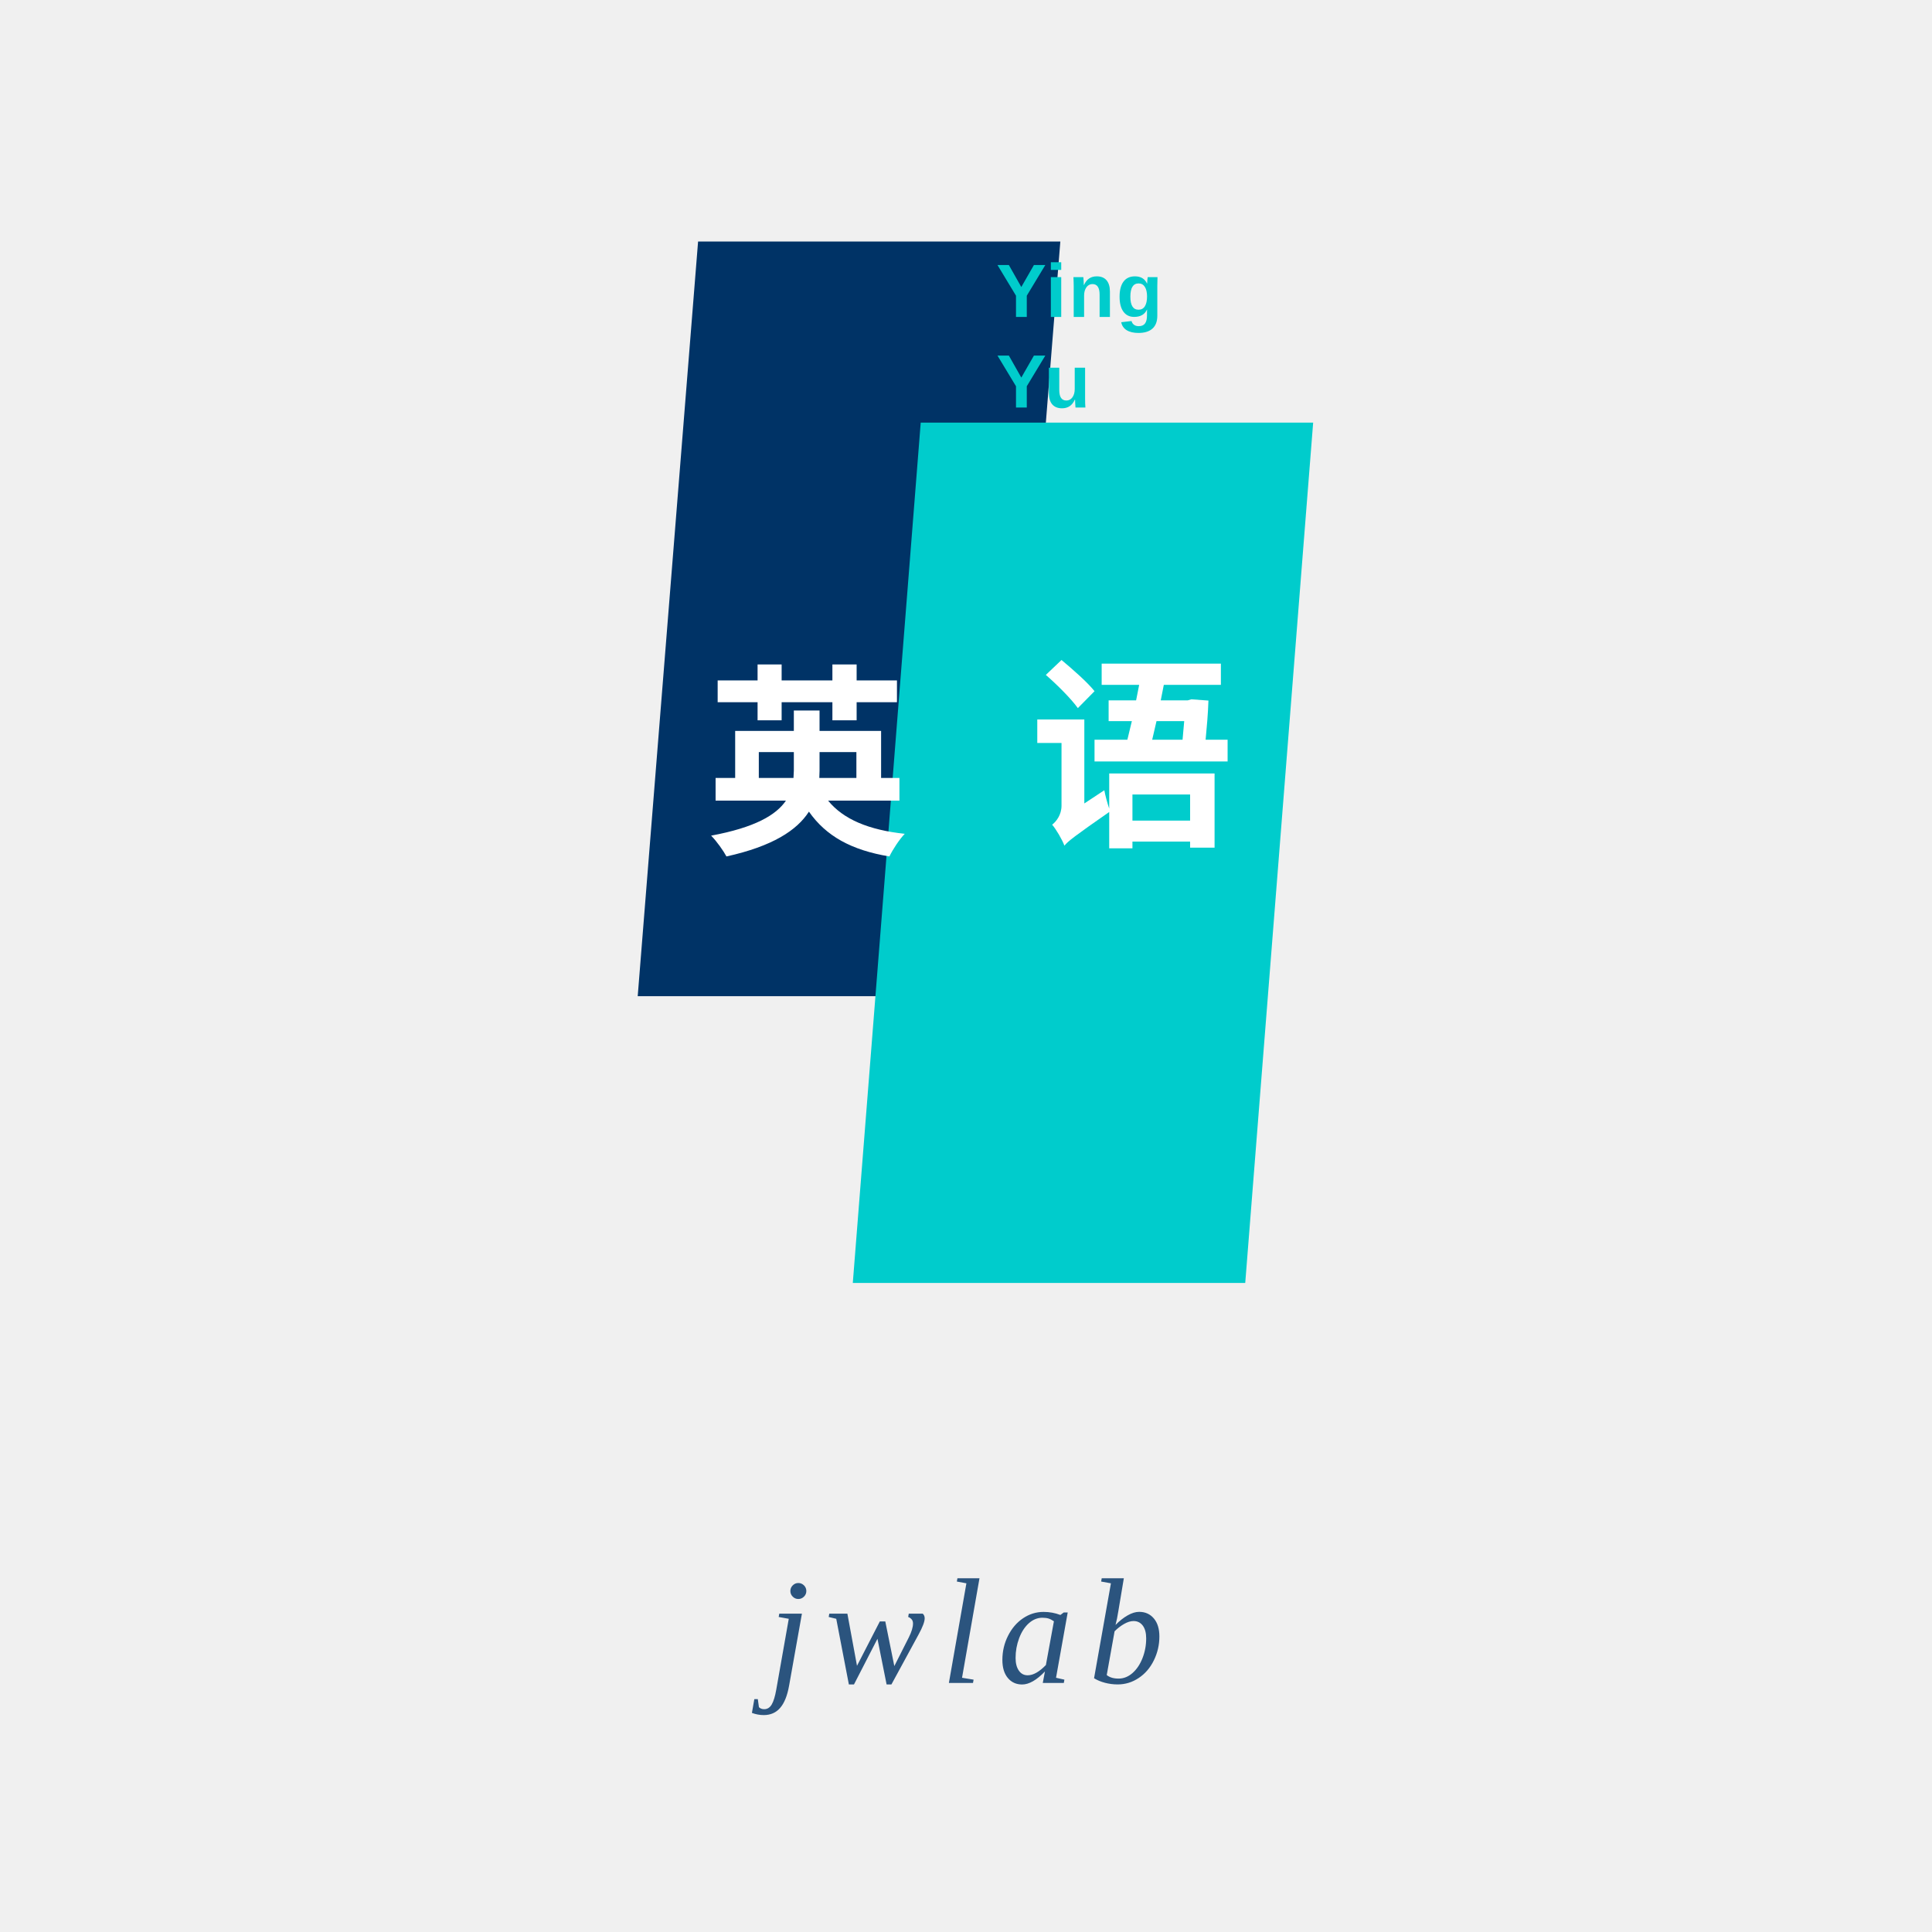
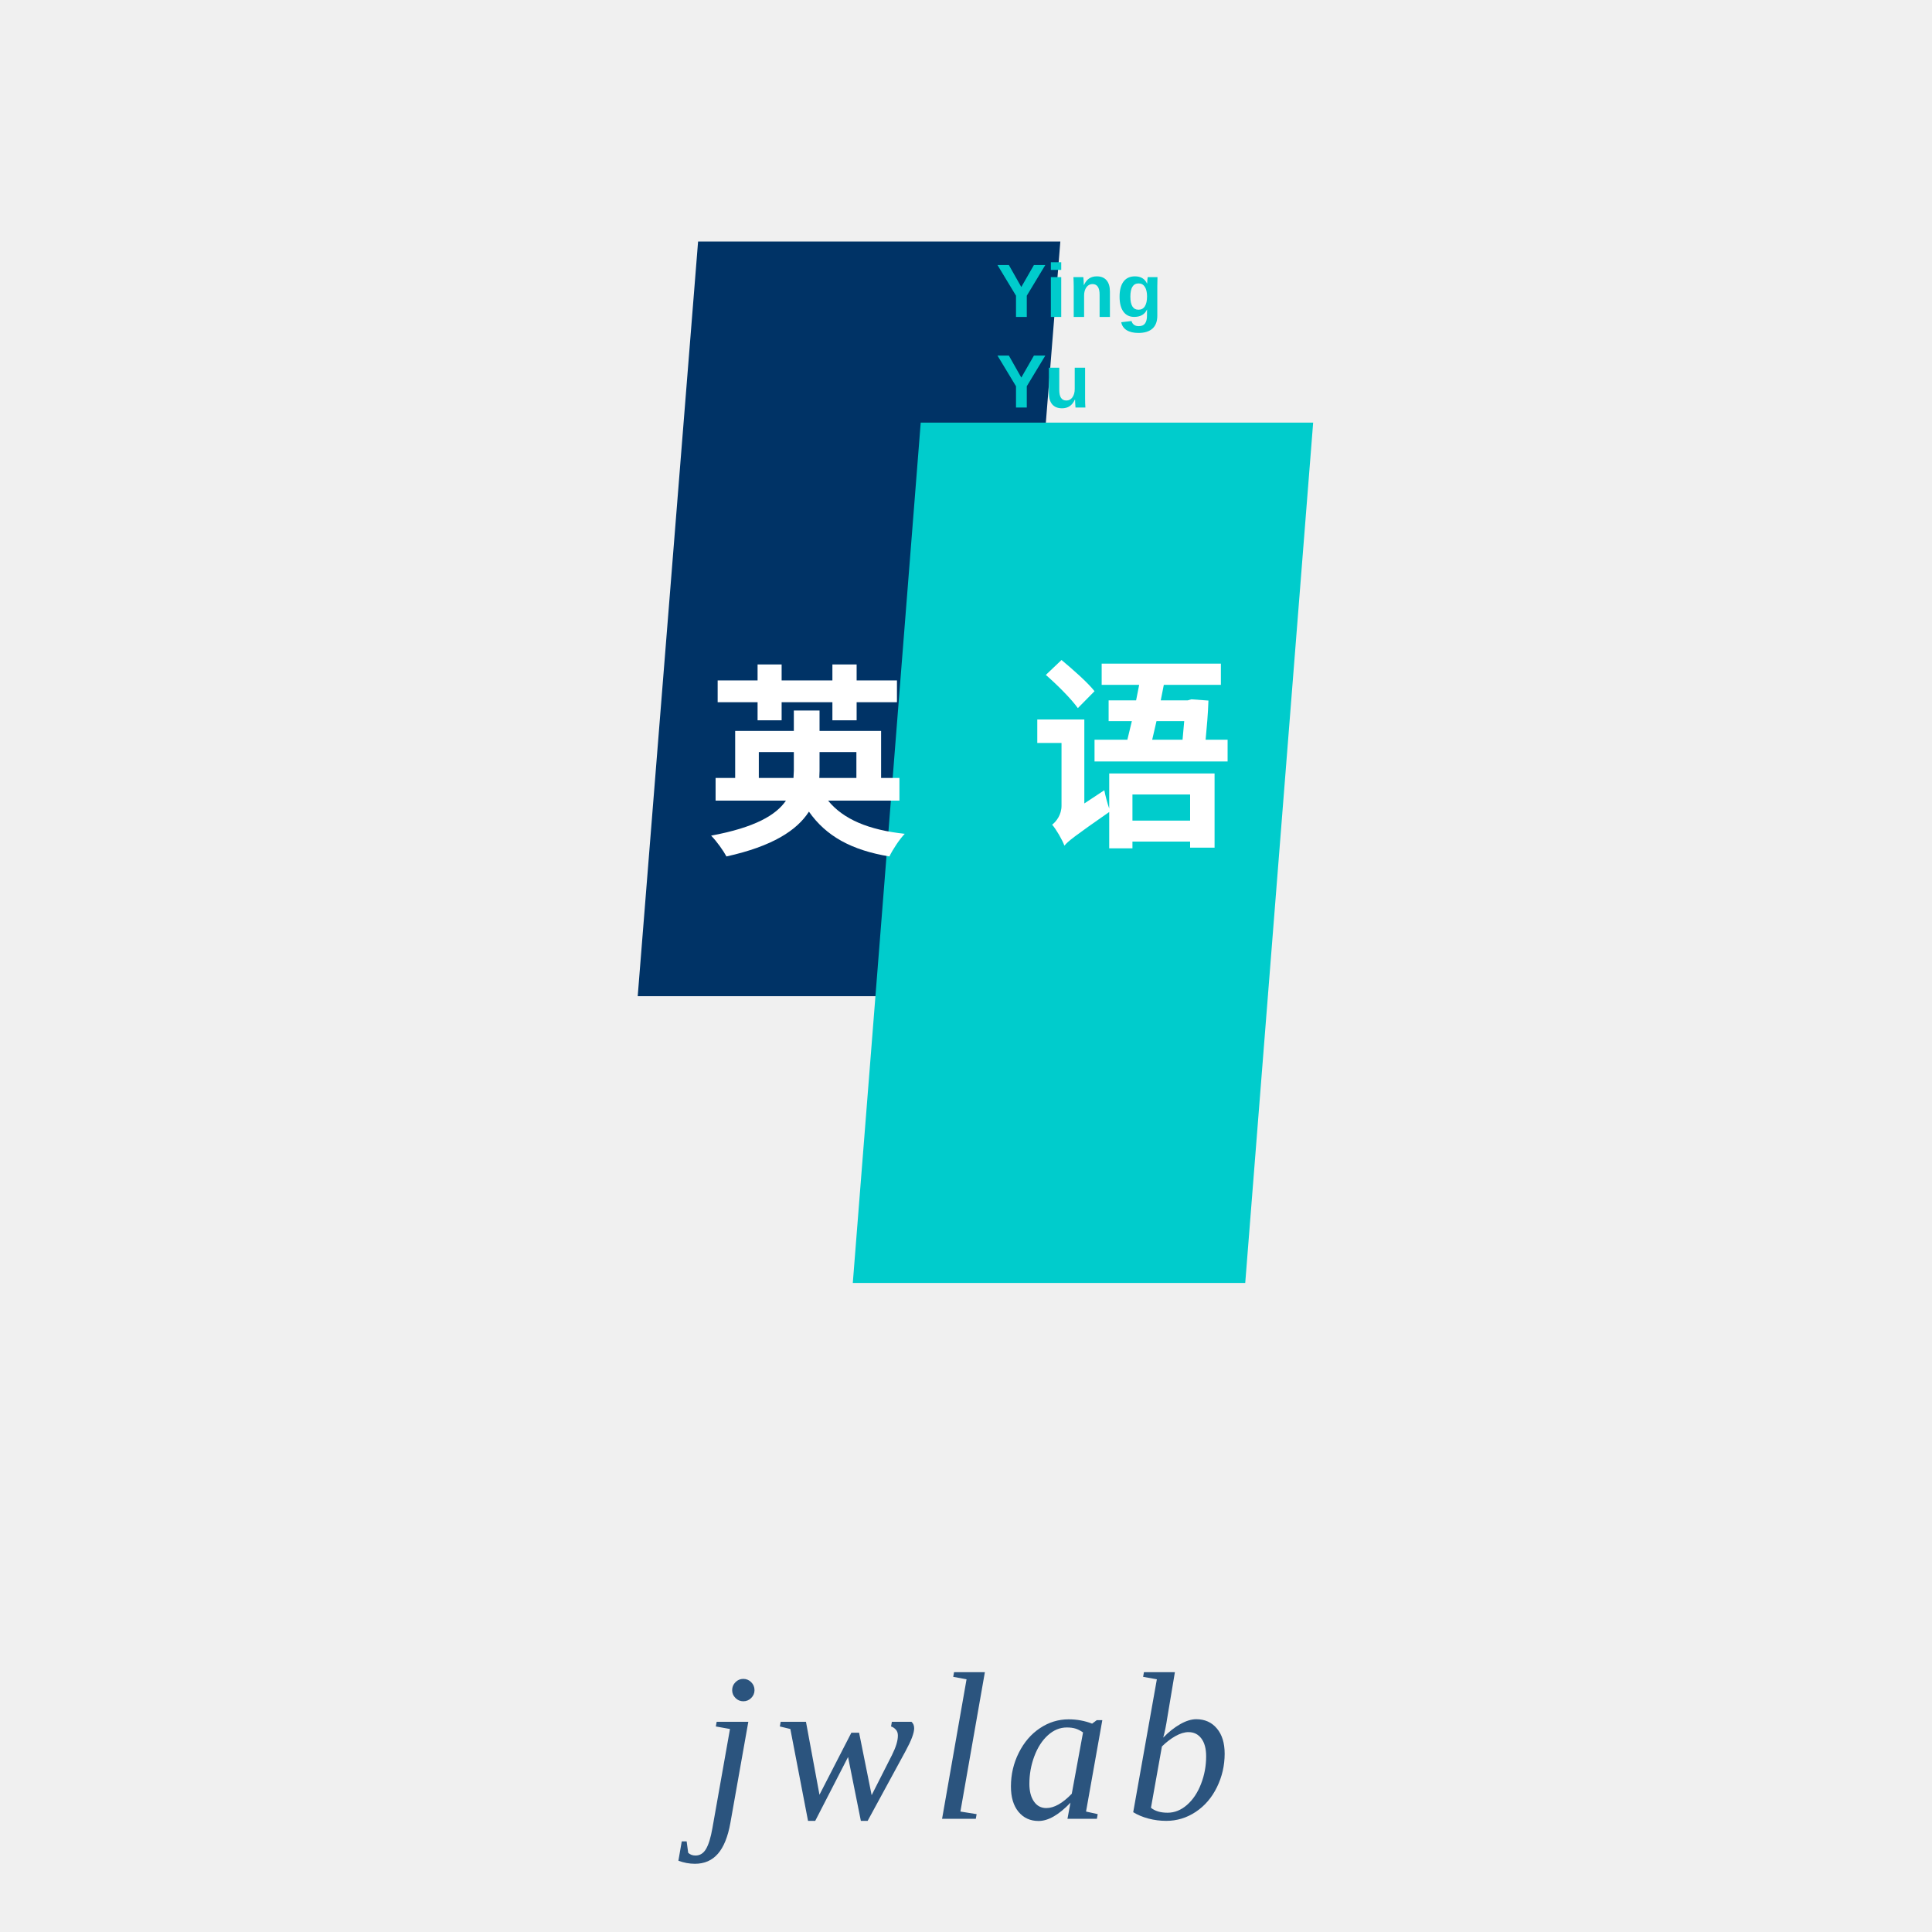
<svg xmlns="http://www.w3.org/2000/svg" width="512" height="512" viewBox="0 0 512 512">
  <polygon points="185,64 281,64 265,264 169,264" fill="#003366" />
  <polygon points="244,112 348,112 330,340 226,340" fill="#00CCCC" />
  <text x="214" y="222" font-family="'PingFang SC','Noto Sans CJK SC','Microsoft YaHei',sans-serif" font-size="54" font-weight="800" fill="#FFFFFF" text-anchor="middle">英</text>
  <text x="300" y="220" font-family="'PingFang SC','Noto Sans CJK SC','Microsoft YaHei',sans-serif" font-size="54" font-weight="800" fill="#FFFFFF" text-anchor="middle">语</text>
  <text x="264" y="84" font-family="Arial,Helvetica,sans-serif" font-size="20" font-weight="800" fill="#00CCCC" letter-spacing="0.5">Ying</text>
  <text x="264" y="108" font-family="Arial,Helvetica,sans-serif" font-size="20" font-weight="800" fill="#00CCCC" letter-spacing="0.5">Yu</text>
-   <text x="256" y="446" font-family="Georgia, 'Times New Roman', serif" font-size="40" font-style="italic" fill="#003366" fill-opacity="0.82" text-anchor="middle" letter-spacing="4">jwlab</text>
+   <text x="256" y="482" font-family="Georgia, 'Times New Roman', serif" font-size="56" font-style="italic" fill="#003366" fill-opacity="0.82" text-anchor="middle" letter-spacing="4">jwlab</text>
</svg>
